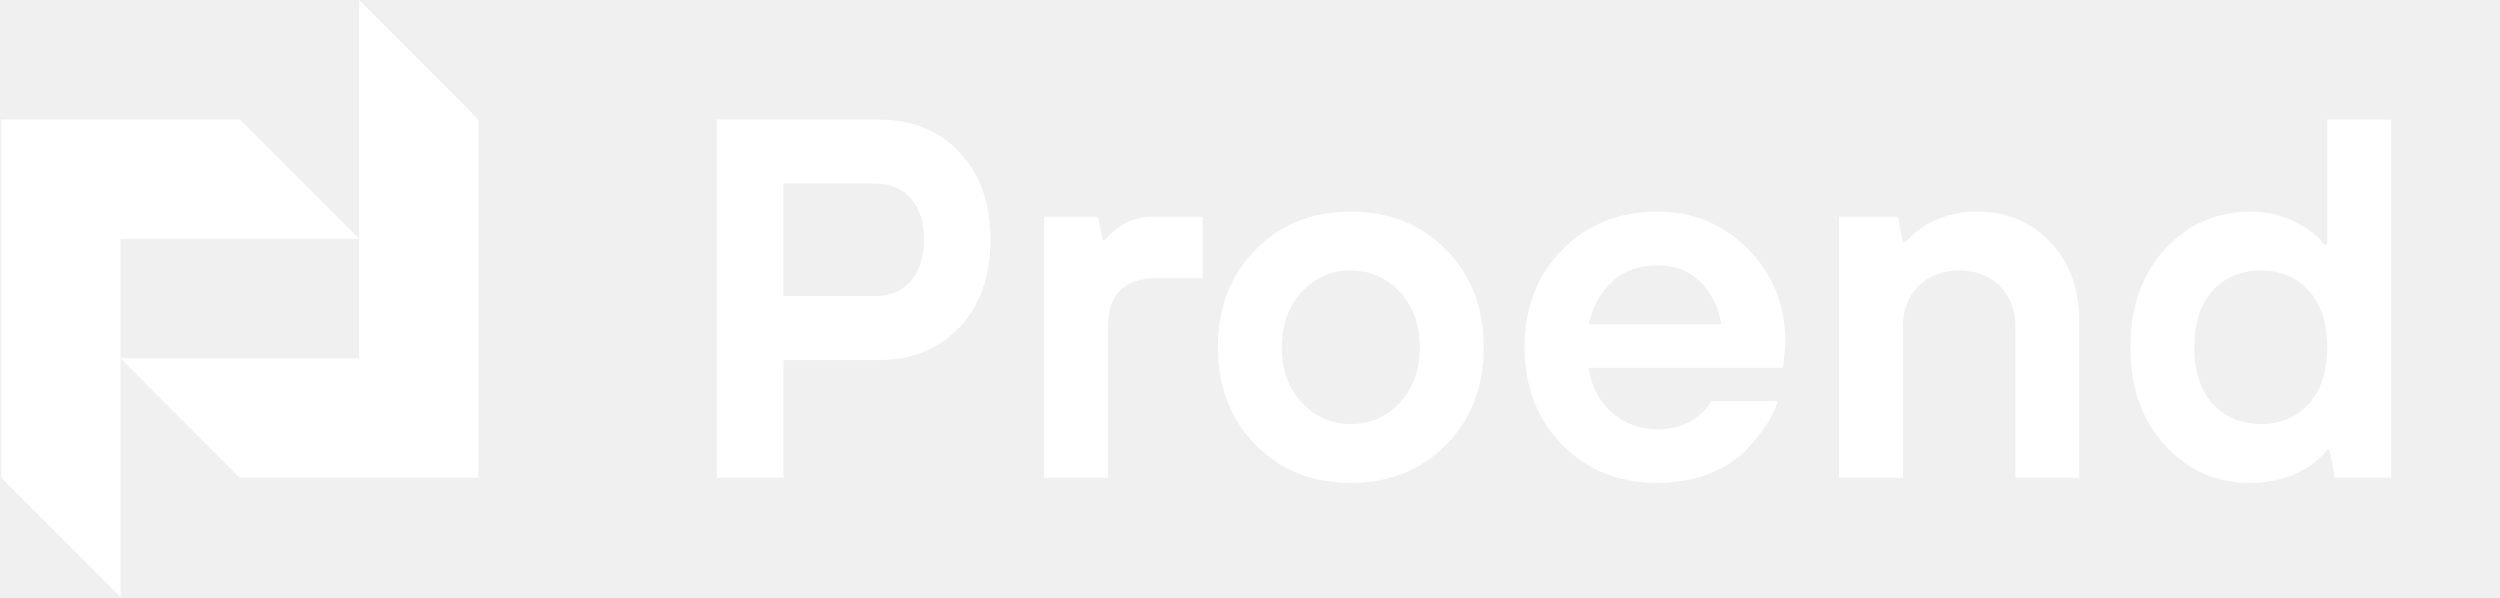
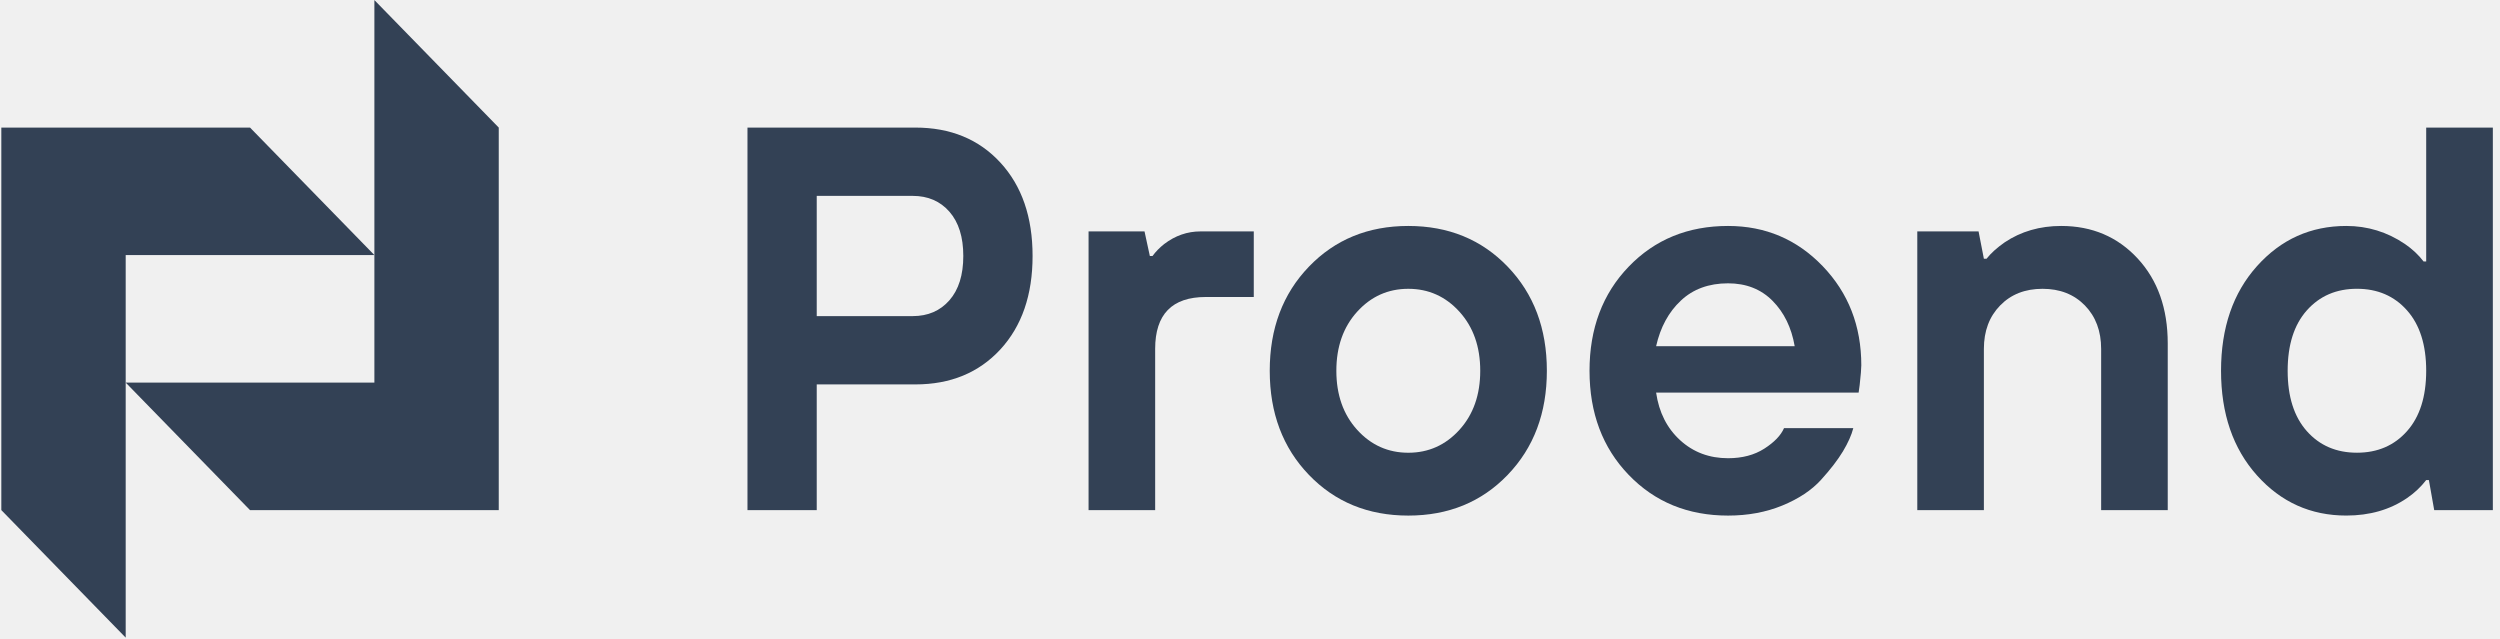
- <svg xmlns="http://www.w3.org/2000/svg" width="92" height="22" viewBox="0 0 92 22" fill="none">
-   <path fill-rule="evenodd" clip-rule="evenodd" d="M0.047 4.397V17.582L4.436 21.977V8.792H13.216L8.826 4.397H0.047Z" fill="white" />
-   <path fill-rule="evenodd" clip-rule="evenodd" d="M4.437 13.187H13.216V0.002L17.605 4.397V17.582H8.826L4.437 13.187Z" fill="white" />
-   <path d="M85.923 17.582L85.735 16.546H85.641C85.453 16.785 85.227 16.992 84.964 17.168C84.362 17.569 83.647 17.77 82.82 17.77C81.565 17.77 80.515 17.309 79.668 16.386C78.822 15.463 78.398 14.261 78.398 12.779C78.398 11.297 78.822 10.095 79.668 9.172C80.515 8.249 81.565 7.788 82.82 7.788C83.572 7.788 84.261 7.995 84.889 8.409C85.152 8.585 85.371 8.786 85.547 9.012H85.641V4.397H87.993V17.582H85.923ZM81.427 14.86C81.879 15.356 82.468 15.604 83.196 15.604C83.923 15.604 84.513 15.356 84.964 14.86C85.415 14.364 85.641 13.671 85.641 12.779C85.641 11.887 85.415 11.194 84.964 10.698C84.513 10.202 83.923 9.954 83.196 9.954C82.468 9.954 81.879 10.202 81.427 10.698C80.976 11.194 80.75 11.887 80.75 12.779C80.75 13.671 80.976 14.364 81.427 14.86Z" fill="white" />
-   <path d="M67.676 17.582V7.976H69.838L70.027 8.918H70.121C70.272 8.73 70.485 8.541 70.761 8.353C71.337 7.976 72.002 7.788 72.754 7.788C73.846 7.788 74.746 8.162 75.454 8.909C76.163 9.656 76.517 10.632 76.517 11.837V17.582H74.166V12.026C74.166 11.41 73.975 10.911 73.592 10.528C73.21 10.145 72.711 9.954 72.096 9.954C71.482 9.954 70.983 10.145 70.601 10.528C70.218 10.911 70.027 11.41 70.027 12.026V17.582H67.676V17.582Z" fill="white" />
-   <path d="M62.973 14.757H65.419C65.356 14.995 65.234 15.262 65.052 15.557C64.87 15.853 64.613 16.179 64.281 16.537C63.948 16.895 63.493 17.19 62.917 17.422C62.34 17.654 61.7 17.77 60.998 17.77C59.581 17.77 58.412 17.303 57.489 16.367C56.568 15.432 56.107 14.236 56.107 12.779C56.107 11.323 56.568 10.127 57.489 9.191C58.412 8.256 59.581 7.788 60.998 7.788C62.315 7.788 63.428 8.249 64.337 9.172C65.246 10.095 65.701 11.235 65.701 12.591C65.701 12.704 65.682 12.93 65.644 13.269L65.607 13.533H58.458C58.559 14.21 58.841 14.757 59.305 15.171C59.769 15.586 60.333 15.793 60.998 15.793C61.499 15.793 61.926 15.683 62.277 15.463C62.628 15.244 62.86 15.008 62.973 14.757V14.757ZM58.459 11.932H63.349C63.236 11.291 62.976 10.77 62.569 10.369C62.162 9.967 61.637 9.766 60.998 9.766C60.321 9.766 59.766 9.963 59.333 10.359C58.901 10.755 58.609 11.279 58.459 11.931V11.932Z" fill="white" />
-   <path d="M46.202 9.191C47.123 8.256 48.293 7.788 49.71 7.788C51.127 7.788 52.297 8.256 53.218 9.191C54.14 10.127 54.601 11.323 54.601 12.779C54.601 14.236 54.14 15.432 53.218 16.367C52.297 17.303 51.127 17.77 49.71 17.77C48.293 17.77 47.123 17.303 46.202 16.367C45.28 15.432 44.819 14.236 44.819 12.779C44.819 11.323 45.28 10.127 46.202 9.191ZM47.904 14.813C48.393 15.341 48.995 15.604 49.71 15.604C50.425 15.604 51.027 15.341 51.516 14.813C52.005 14.286 52.25 13.608 52.25 12.779C52.25 11.95 52.005 11.273 51.516 10.745C51.027 10.218 50.425 9.954 49.71 9.954C48.995 9.954 48.393 10.218 47.904 10.745C47.416 11.273 47.17 11.95 47.17 12.779C47.17 13.608 47.415 14.286 47.904 14.813Z" fill="white" />
-   <path d="M38.424 17.582V7.976H40.399L40.587 8.824H40.681C40.794 8.673 40.932 8.535 41.095 8.409C41.484 8.121 41.91 7.976 42.374 7.976H44.255V10.236H42.562C41.371 10.236 40.775 10.833 40.775 12.025V17.582H38.424Z" fill="white" />
-   <path d="M26.384 17.582V4.397H32.309C33.551 4.397 34.551 4.799 35.31 5.603C36.068 6.407 36.448 7.48 36.448 8.824C36.448 10.167 36.069 11.241 35.31 12.044C34.551 12.848 33.551 13.25 32.309 13.25H28.829V17.581H26.384V17.582ZM28.829 10.896H32.215C32.755 10.896 33.187 10.713 33.513 10.349C33.839 9.985 34.002 9.477 34.002 8.824C34.002 8.171 33.839 7.662 33.513 7.298C33.187 6.934 32.755 6.752 32.215 6.752H28.829V10.895V10.896Z" fill="white" />
+ <svg xmlns="http://www.w3.org/2000/svg" width="94" height="24" viewBox="0 0 94 24" fill="none">
+   <g clip-path="url(#clip0_2880_12516)">
+     <path fill-rule="evenodd" clip-rule="evenodd" d="M0.05 4.797V19.18L4.726 23.975V9.591H14.077L9.401 4.797H0.05Z" fill="#334155" />
+     <path fill-rule="evenodd" clip-rule="evenodd" d="M4.726 14.386H14.077V0.003L18.753 4.797V19.181H9.401L4.726 14.386Z" fill="#334155" />
+     <path d="M91.526 19.18L91.326 18.05H91.225C91.025 18.31 90.785 18.536 90.504 18.728C89.863 19.166 89.102 19.385 88.22 19.385C86.884 19.385 85.765 18.882 84.863 17.875C83.962 16.868 83.511 15.557 83.511 13.941C83.511 12.324 83.962 11.012 84.863 10.006C85.765 8.999 86.884 8.496 88.22 8.496C89.021 8.496 89.756 8.721 90.424 9.173C90.704 9.365 90.939 9.585 91.126 9.831H91.225V4.797H93.731V19.18H91.526ZM86.737 16.211C87.218 16.752 87.846 17.022 88.621 17.022C89.396 17.022 90.024 16.752 90.504 16.211C90.985 15.67 91.225 14.913 91.225 13.94C91.225 12.968 90.985 12.211 90.504 11.67C90.024 11.129 89.396 10.858 88.621 10.858C87.846 10.858 87.218 11.129 86.737 11.67C86.256 12.211 86.016 12.968 86.016 13.94C86.016 14.913 86.256 15.67 86.737 16.211Z" fill="#334155" />
+     <path d="M72.09 19.18V8.701H74.394L74.594 9.729H74.694C74.855 9.523 75.082 9.318 75.376 9.112C75.99 8.701 76.699 8.496 77.5 8.496C78.662 8.496 79.621 8.904 80.376 9.719C81.13 10.534 81.507 11.598 81.507 12.914V19.18H79.003V13.119C79.003 12.448 78.799 11.903 78.392 11.485C77.984 11.067 77.453 10.859 76.799 10.859C76.144 10.859 75.613 11.067 75.206 11.485C74.798 11.903 74.594 12.447 74.594 13.119V19.18H72.09V19.18Z" fill="#334155" />
+     <path d="M67.079 16.098H69.684C69.617 16.359 69.487 16.65 69.294 16.972C69.1 17.294 68.826 17.65 68.472 18.04C68.118 18.431 67.633 18.753 67.019 19.006C66.404 19.259 65.724 19.386 64.975 19.386C63.466 19.386 62.22 18.876 61.238 17.855C60.256 16.835 59.766 15.53 59.766 13.941C59.766 12.352 60.256 11.047 61.238 10.027C62.22 9.006 63.466 8.496 64.975 8.496C66.378 8.496 67.563 8.999 68.532 10.006C69.5 11.013 69.985 12.256 69.985 13.735C69.985 13.859 69.965 14.105 69.924 14.475L69.884 14.763H62.27C62.377 15.502 62.677 16.098 63.171 16.55C63.666 17.003 64.267 17.229 64.975 17.229C65.509 17.229 65.963 17.109 66.338 16.869C66.712 16.629 66.959 16.373 67.079 16.099V16.098ZM62.27 13.016H67.48C67.36 12.318 67.082 11.749 66.648 11.311C66.215 10.873 65.656 10.653 64.975 10.653C64.254 10.653 63.662 10.869 63.202 11.301C62.741 11.732 62.431 12.304 62.27 13.016V13.016Z" fill="#334155" />
+     <path d="M49.215 10.027C50.197 9.006 51.442 8.496 52.952 8.496C54.462 8.496 55.707 9.006 56.689 10.027C57.671 11.047 58.162 12.352 58.162 13.941C58.162 15.53 57.671 16.835 56.689 17.855C55.707 18.876 54.462 19.386 52.952 19.386C51.442 19.386 50.197 18.876 49.215 17.855C48.233 16.835 47.742 15.53 47.742 13.941C47.742 12.352 48.233 11.047 49.215 10.027ZM51.028 16.16C51.549 16.735 52.191 17.023 52.952 17.023C53.713 17.023 54.355 16.735 54.876 16.16C55.397 15.585 55.657 14.845 55.657 13.941C55.657 13.037 55.397 12.297 54.876 11.722C54.355 11.147 53.713 10.859 52.952 10.859C52.191 10.859 51.549 11.147 51.028 11.722C50.508 12.297 50.247 13.037 50.247 13.941C50.247 14.845 50.507 15.585 51.028 16.16Z" fill="#334155" />
+     <path d="M40.93 19.18V8.701H43.034L43.234 9.626H43.334C43.455 9.461 43.602 9.311 43.775 9.174C44.19 8.859 44.644 8.701 45.138 8.701H47.142V11.167H45.338C44.069 11.167 43.434 11.818 43.434 13.119V19.18H40.93Z" fill="#334155" />
+     <path d="M28.105 19.18V4.797H34.416C35.739 4.797 36.805 5.235 37.613 6.112C38.421 6.989 38.825 8.16 38.825 9.625C38.825 11.091 38.421 12.262 37.613 13.139C36.804 14.015 35.739 14.454 34.416 14.454H30.709V19.18H28.105V19.18ZM30.709 11.886H34.316C34.891 11.886 35.352 11.687 35.699 11.29C36.046 10.893 36.22 10.338 36.22 9.625C36.22 8.913 36.046 8.358 35.699 7.961C35.352 7.564 34.891 7.365 34.316 7.365H30.709V11.885V11.886Z" fill="#334155" />
+   </g>
+   <defs>
+     <clipPath id="clip0_2880_12516">
+       <rect width="94" height="24" fill="white" />
+     </clipPath>
+   </defs>
</svg>
